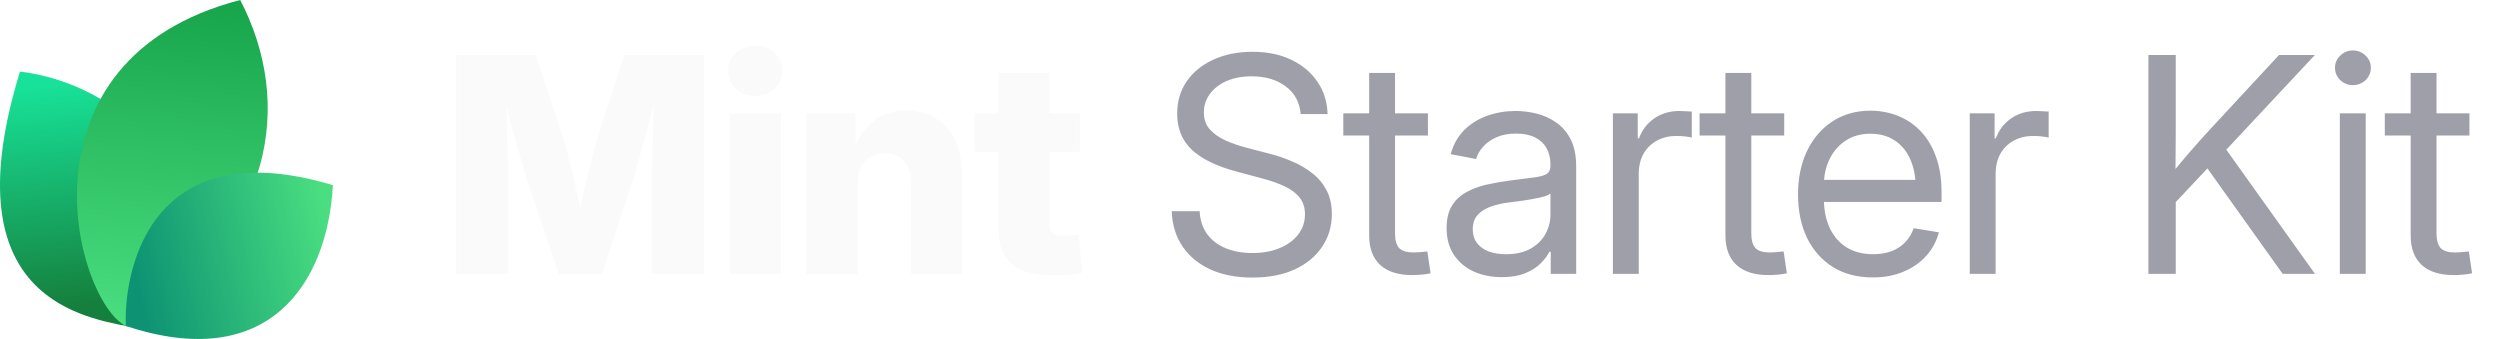
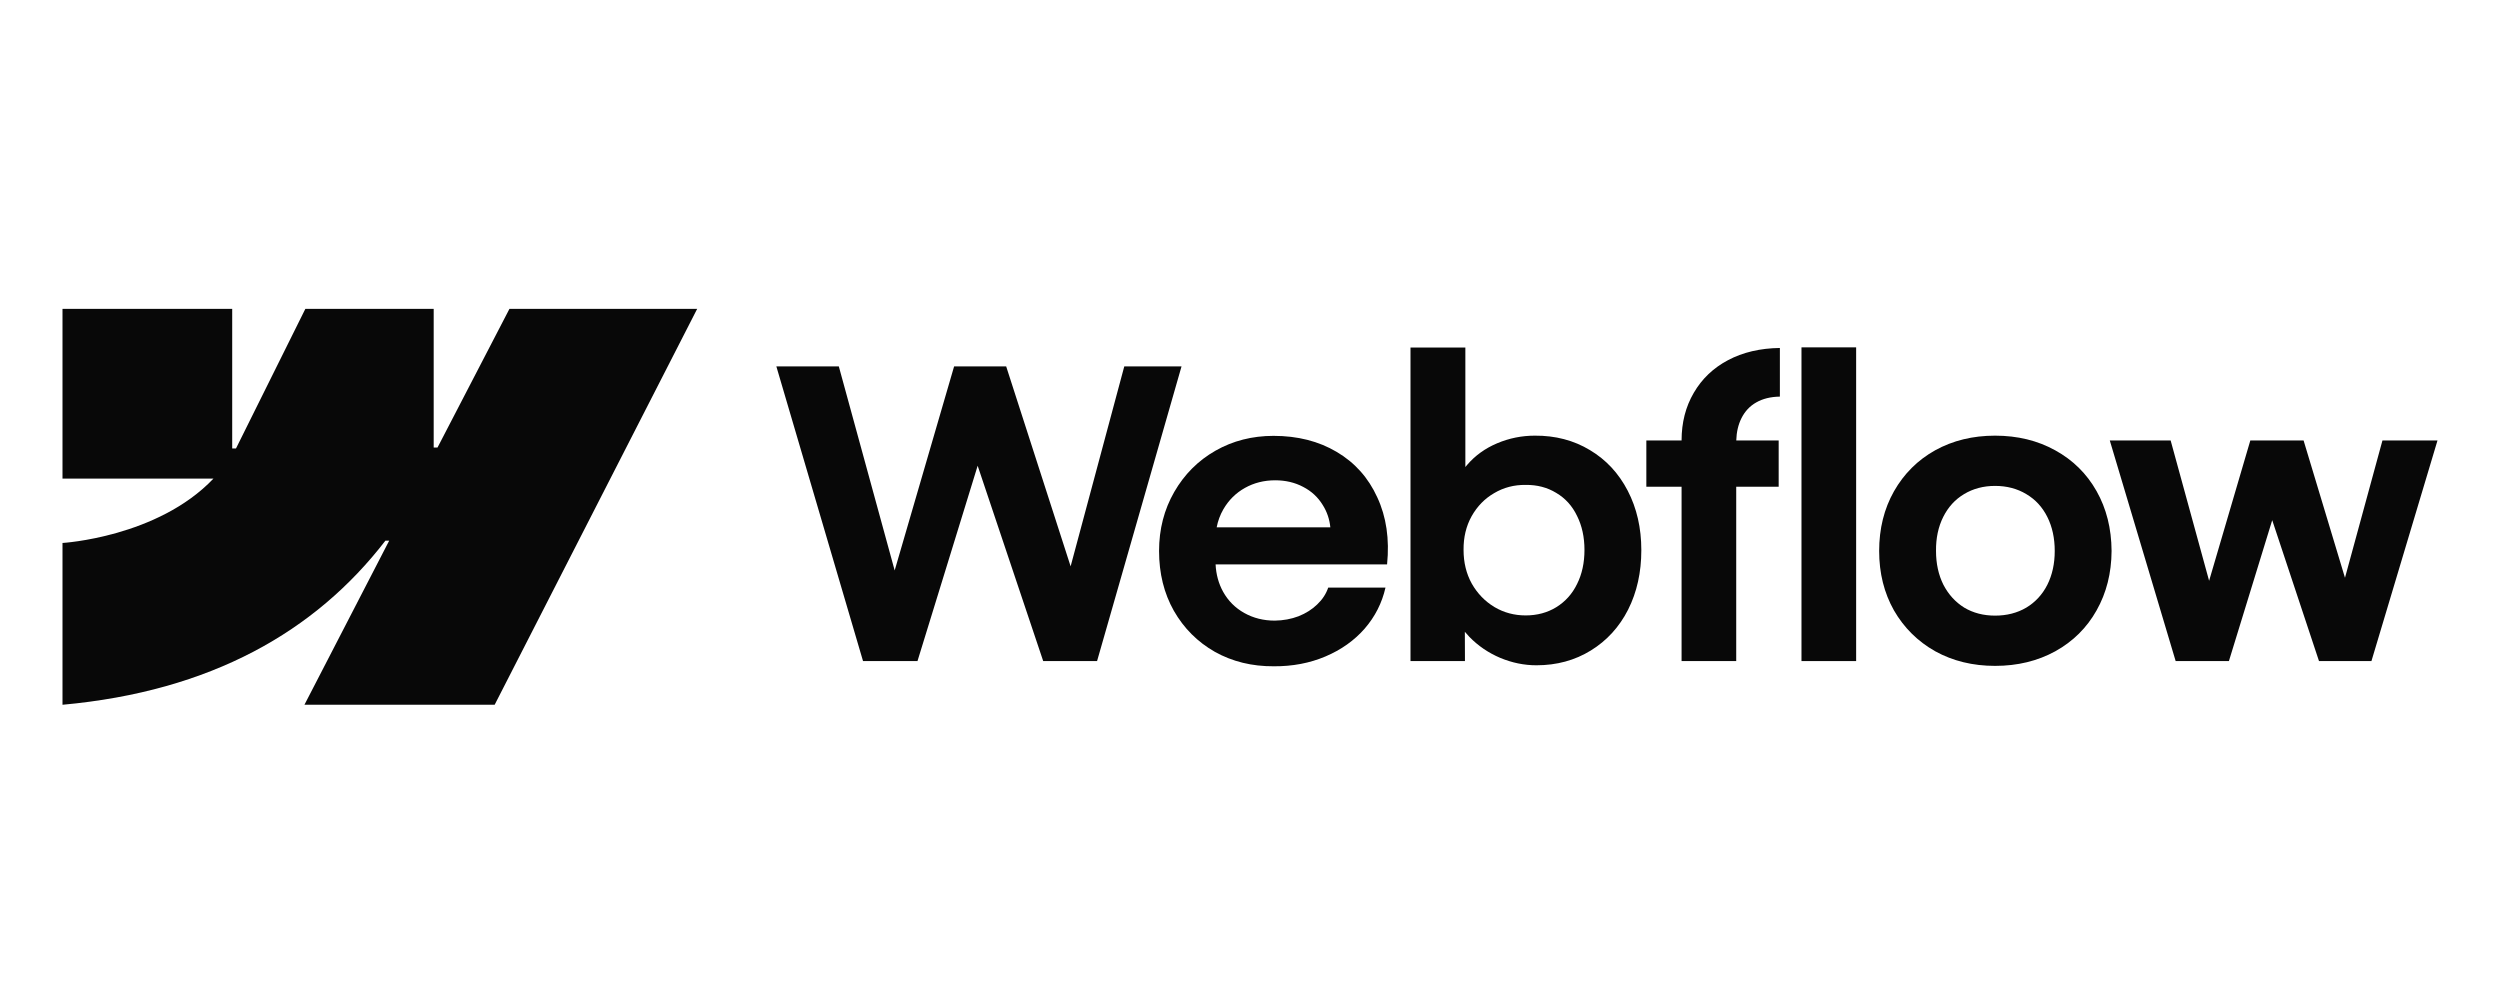
- <svg xmlns="http://www.w3.org/2000/svg" width="177" height="24" viewBox="0 0 177 24" fill="none">
-   <path d="M9.061 23.108C5.268 22.377 -3.391 20.627 1.417 5.064C9.634 6.099 16.973 14.064 9.061 23.108Z" fill="url(#paint0_linear_17557_2145)" />
-   <path d="M8.919 23.094C5.276 21.222 0.784 4.209 17.007 0C20.757 7.193 19.621 16.545 8.919 23.094Z" fill="url(#paint1_linear_17557_2145)" />
-   <path d="M8.914 23.079C8.735 19.882 10.159 9.085 23.57 13.111C23.181 20.123 18.984 26.418 8.914 23.079Z" fill="url(#paint2_linear_17557_2145)" />
-   <path d="M32.301 19.392V3.894H37.938L39.925 9.948C40.036 10.315 40.164 10.787 40.31 11.362C40.462 11.938 40.611 12.552 40.757 13.204C40.91 13.855 41.048 14.483 41.173 15.086C41.305 15.682 41.412 16.192 41.495 16.615H40.695C40.771 16.192 40.871 15.682 40.996 15.086C41.128 14.49 41.267 13.866 41.412 13.214C41.565 12.562 41.714 11.948 41.86 11.373C42.005 10.79 42.133 10.315 42.244 9.948L44.2 3.894H49.848V19.392H46.166V12.704C46.166 12.357 46.173 11.917 46.187 11.383C46.2 10.849 46.214 10.27 46.228 9.646C46.249 9.022 46.266 8.391 46.28 7.753C46.301 7.115 46.311 6.519 46.311 5.964H46.623C46.485 6.561 46.332 7.181 46.166 7.826C45.999 8.471 45.833 9.102 45.666 9.719C45.507 10.336 45.351 10.901 45.198 11.414C45.053 11.928 44.928 12.357 44.824 12.704L42.608 19.392H39.561L37.314 12.704C37.203 12.357 37.072 11.928 36.919 11.414C36.773 10.901 36.614 10.34 36.441 9.729C36.274 9.112 36.104 8.481 35.931 7.836C35.764 7.192 35.608 6.567 35.463 5.964H35.827C35.834 6.512 35.844 7.105 35.858 7.743C35.872 8.374 35.886 9.005 35.9 9.636C35.92 10.26 35.938 10.839 35.952 11.373C35.965 11.907 35.972 12.351 35.972 12.704V19.392H32.301ZM51.668 19.392V8.024H55.288V19.392H51.668ZM53.468 6.786C52.927 6.786 52.473 6.616 52.105 6.276C51.738 5.93 51.554 5.507 51.554 5.007C51.554 4.508 51.738 4.088 52.105 3.749C52.473 3.409 52.927 3.239 53.468 3.239C54.009 3.239 54.463 3.409 54.83 3.749C55.198 4.082 55.382 4.501 55.382 5.007C55.382 5.507 55.198 5.93 54.83 6.276C54.463 6.616 54.009 6.786 53.468 6.786ZM60.708 13.027V19.392H57.088V8.024H60.551L60.593 10.967H60.281C60.593 10.024 61.061 9.268 61.685 8.7C62.309 8.124 63.138 7.836 64.171 7.836C64.975 7.836 65.672 8.017 66.262 8.377C66.851 8.731 67.302 9.234 67.614 9.885C67.933 10.537 68.092 11.307 68.092 12.194V19.392H64.483V12.912C64.483 12.26 64.32 11.754 63.994 11.394C63.675 11.033 63.221 10.853 62.632 10.853C62.25 10.853 61.914 10.936 61.623 11.102C61.332 11.269 61.106 11.515 60.947 11.841C60.787 12.16 60.708 12.555 60.708 13.027ZM76.456 8.024V10.749H69.008V8.024H76.456ZM70.683 5.163H74.292V15.783C74.292 16.102 74.361 16.334 74.5 16.48C74.646 16.625 74.899 16.698 75.259 16.698C75.405 16.698 75.596 16.688 75.831 16.667C76.074 16.646 76.251 16.629 76.362 16.615L76.632 19.309C76.313 19.378 75.963 19.427 75.582 19.455C75.207 19.482 74.836 19.496 74.469 19.496C73.2 19.496 72.25 19.222 71.619 18.674C70.995 18.127 70.683 17.308 70.683 16.22V5.163Z" fill="#FAFAFA" />
-   <path d="M88.667 19.652C87.523 19.652 86.528 19.458 85.682 19.07C84.843 18.681 84.188 18.137 83.716 17.437C83.245 16.736 82.992 15.908 82.957 14.951H84.933C84.968 15.596 85.148 16.14 85.474 16.584C85.8 17.021 86.24 17.354 86.795 17.582C87.35 17.804 87.974 17.915 88.667 17.915C89.388 17.915 90.026 17.801 90.581 17.572C91.143 17.343 91.583 17.024 91.902 16.615C92.228 16.199 92.391 15.717 92.391 15.169C92.391 14.698 92.266 14.306 92.017 13.994C91.767 13.675 91.413 13.408 90.956 13.193C90.498 12.978 89.954 12.787 89.323 12.621L87.502 12.132C86.123 11.765 85.082 11.255 84.382 10.603C83.689 9.944 83.342 9.095 83.342 8.055C83.342 7.174 83.571 6.404 84.028 5.746C84.486 5.087 85.117 4.577 85.921 4.217C86.726 3.849 87.645 3.666 88.678 3.666C89.718 3.666 90.63 3.853 91.413 4.227C92.204 4.602 92.824 5.122 93.275 5.787C93.726 6.446 93.965 7.209 93.993 8.076H92.089C92.013 7.23 91.656 6.574 91.018 6.11C90.387 5.638 89.586 5.403 88.615 5.403C87.95 5.403 87.36 5.513 86.847 5.735C86.341 5.957 85.946 6.262 85.661 6.651C85.377 7.032 85.235 7.469 85.235 7.961C85.235 8.447 85.377 8.849 85.661 9.168C85.946 9.48 86.317 9.74 86.774 9.948C87.232 10.149 87.724 10.319 88.251 10.457L89.884 10.884C90.439 11.023 90.977 11.206 91.496 11.435C92.023 11.657 92.495 11.934 92.911 12.267C93.334 12.593 93.67 12.995 93.92 13.474C94.17 13.945 94.294 14.504 94.294 15.149C94.294 16.015 94.066 16.788 93.608 17.468C93.157 18.148 92.512 18.681 91.673 19.07C90.834 19.458 89.832 19.652 88.667 19.652ZM101.097 8.024V9.594H95.106V8.024H101.097ZM96.937 5.163H98.767V16.521C98.767 17 98.865 17.347 99.059 17.562C99.26 17.77 99.6 17.874 100.078 17.874C100.21 17.874 100.366 17.867 100.546 17.853C100.733 17.832 100.903 17.815 101.056 17.801L101.285 19.351C101.097 19.392 100.886 19.423 100.65 19.444C100.414 19.465 100.189 19.475 99.974 19.475C98.996 19.475 98.244 19.236 97.717 18.758C97.197 18.272 96.937 17.579 96.937 16.677V5.163ZM106.33 19.621C105.595 19.621 104.932 19.489 104.343 19.226C103.754 18.955 103.285 18.564 102.939 18.05C102.592 17.53 102.419 16.896 102.419 16.147C102.419 15.495 102.547 14.965 102.804 14.556C103.06 14.146 103.403 13.828 103.833 13.599C104.263 13.363 104.742 13.186 105.269 13.068C105.796 12.95 106.333 12.857 106.881 12.787C107.574 12.69 108.132 12.617 108.555 12.569C108.978 12.52 109.287 12.441 109.481 12.33C109.675 12.212 109.772 12.014 109.772 11.737V11.654C109.772 11.203 109.679 10.815 109.492 10.489C109.311 10.163 109.041 9.91 108.68 9.729C108.32 9.549 107.872 9.459 107.338 9.459C106.805 9.459 106.34 9.546 105.945 9.719C105.556 9.892 105.241 10.118 104.998 10.395C104.755 10.665 104.593 10.953 104.509 11.258L102.71 10.915C102.897 10.222 103.22 9.65 103.677 9.199C104.135 8.748 104.679 8.412 105.31 8.19C105.941 7.968 106.607 7.857 107.307 7.857C107.8 7.857 108.295 7.92 108.795 8.044C109.301 8.169 109.765 8.381 110.188 8.679C110.611 8.97 110.951 9.369 111.208 9.875C111.464 10.374 111.593 11.005 111.593 11.768V19.392H109.793V17.822H109.7C109.568 18.085 109.363 18.359 109.086 18.643C108.809 18.921 108.444 19.153 107.994 19.34C107.543 19.527 106.988 19.621 106.33 19.621ZM106.621 17.998C107.321 17.998 107.904 17.867 108.368 17.603C108.84 17.333 109.19 16.986 109.419 16.563C109.654 16.133 109.772 15.682 109.772 15.211V13.692C109.703 13.769 109.554 13.841 109.325 13.911C109.096 13.973 108.829 14.032 108.524 14.088C108.226 14.143 107.921 14.192 107.609 14.233C107.304 14.275 107.033 14.309 106.798 14.337C106.354 14.393 105.938 14.49 105.549 14.628C105.168 14.76 104.86 14.954 104.624 15.211C104.388 15.467 104.27 15.811 104.27 16.241C104.27 16.615 104.367 16.934 104.561 17.198C104.762 17.461 105.04 17.662 105.393 17.801C105.747 17.933 106.156 17.998 106.621 17.998ZM114.193 19.392V8.024H115.951V9.792H116.045C116.253 9.209 116.61 8.741 117.116 8.388C117.622 8.034 118.219 7.857 118.905 7.857C119.058 7.857 119.217 7.864 119.384 7.878C119.55 7.885 119.682 7.892 119.779 7.899V9.74C119.716 9.719 119.578 9.695 119.363 9.667C119.155 9.639 118.922 9.625 118.666 9.625C118.174 9.625 117.726 9.733 117.324 9.948C116.922 10.163 116.603 10.471 116.367 10.874C116.138 11.276 116.024 11.758 116.024 12.319V19.392H114.193ZM126.322 8.024V9.594H120.33V8.024H126.322ZM122.161 5.163H123.992V16.521C123.992 17 124.089 17.347 124.283 17.562C124.484 17.77 124.824 17.874 125.302 17.874C125.434 17.874 125.59 17.867 125.77 17.853C125.958 17.832 126.127 17.815 126.28 17.801L126.509 19.351C126.322 19.392 126.11 19.423 125.874 19.444C125.639 19.465 125.413 19.475 125.198 19.475C124.221 19.475 123.468 19.236 122.941 18.758C122.421 18.272 122.161 17.579 122.161 16.677V5.163ZM132.604 19.642C131.502 19.642 130.555 19.396 129.765 18.903C128.974 18.404 128.364 17.714 127.934 16.834C127.511 15.946 127.3 14.927 127.3 13.775C127.3 12.611 127.511 11.584 127.934 10.697C128.364 9.802 128.964 9.102 129.734 8.596C130.51 8.089 131.408 7.836 132.428 7.836C133.1 7.836 133.738 7.954 134.341 8.19C134.952 8.426 135.489 8.783 135.954 9.261C136.425 9.74 136.793 10.343 137.056 11.071C137.327 11.792 137.462 12.645 137.462 13.63V14.296H128.433V12.735H136.463L135.631 13.297C135.631 12.541 135.506 11.876 135.257 11.3C135.007 10.725 134.643 10.277 134.165 9.958C133.686 9.632 133.107 9.469 132.428 9.469C131.748 9.469 131.162 9.632 130.67 9.958C130.177 10.284 129.796 10.725 129.526 11.279C129.262 11.827 129.13 12.441 129.13 13.12V14.046C129.13 14.864 129.273 15.572 129.557 16.168C129.841 16.757 130.243 17.211 130.763 17.53C131.283 17.842 131.901 17.998 132.615 17.998C133.093 17.998 133.523 17.929 133.905 17.79C134.293 17.645 134.619 17.433 134.882 17.156C135.153 16.879 135.354 16.546 135.486 16.157L137.275 16.449C137.108 17.08 136.81 17.634 136.38 18.113C135.95 18.591 135.413 18.966 134.768 19.236C134.123 19.507 133.402 19.642 132.604 19.642ZM139.459 19.392V8.024H141.217V9.792H141.311C141.519 9.209 141.876 8.741 142.382 8.388C142.888 8.034 143.485 7.857 144.171 7.857C144.324 7.857 144.483 7.864 144.649 7.878C144.816 7.885 144.948 7.892 145.045 7.899V9.74C144.982 9.719 144.844 9.695 144.629 9.667C144.421 9.639 144.188 9.625 143.932 9.625C143.439 9.625 142.992 9.733 142.59 9.948C142.188 10.163 141.869 10.471 141.633 10.874C141.404 11.276 141.29 11.758 141.29 12.319V19.392H139.459ZM153.429 14.961V12.715C153.783 12.257 154.136 11.82 154.49 11.404C154.844 10.981 155.204 10.565 155.572 10.156C155.939 9.74 156.314 9.327 156.695 8.918L161.355 3.894H163.893L157.277 10.967H157.184L153.429 14.961ZM152.108 19.392V3.894H154.043V9.241L154.022 12.559L154.043 13.505V19.392H152.108ZM161.615 19.392L155.967 11.477L157.173 9.969L163.903 19.392H161.615ZM165.661 19.392V8.024H167.492V19.392H165.661ZM166.587 6.027C166.24 6.027 165.942 5.909 165.692 5.673C165.443 5.43 165.318 5.139 165.318 4.799C165.318 4.459 165.443 4.172 165.692 3.936C165.942 3.693 166.24 3.572 166.587 3.572C166.934 3.572 167.232 3.693 167.482 3.936C167.731 4.172 167.856 4.459 167.856 4.799C167.856 5.139 167.731 5.43 167.482 5.673C167.232 5.909 166.934 6.027 166.587 6.027ZM174.836 8.024V9.594H168.844V8.024H174.836ZM170.675 5.163H172.506V16.521C172.506 17 172.603 17.347 172.797 17.562C172.998 17.77 173.338 17.874 173.816 17.874C173.948 17.874 174.104 17.867 174.284 17.853C174.472 17.832 174.641 17.815 174.794 17.801L175.023 19.351C174.836 19.392 174.624 19.423 174.388 19.444C174.153 19.465 173.927 19.475 173.712 19.475C172.735 19.475 171.982 19.236 171.455 18.758C170.935 18.272 170.675 17.579 170.675 16.677V5.163Z" fill="#9F9FA9" />
-   <defs>
-     <linearGradient id="paint0_linear_17557_2145" x1="3.776" y1="5.916" x2="5.232" y2="21.559" gradientUnits="userSpaceOnUse">
-       <stop stop-color="#18E299" />
-       <stop offset="1" stop-color="#15803D" />
-     </linearGradient>
-     <linearGradient id="paint1_linear_17557_2145" x1="12.171" y1="-0.718" x2="10.19" y2="22.983" gradientUnits="userSpaceOnUse">
-       <stop stop-color="#16A34A" />
-       <stop offset="1" stop-color="#4ADE80" />
-     </linearGradient>
-     <linearGradient id="paint2_linear_17557_2145" x1="23.133" y1="15.353" x2="9.338" y2="18.52" gradientUnits="userSpaceOnUse">
-       <stop stop-color="#4ADE80" />
-       <stop offset="1" stop-color="#0D9373" />
-     </linearGradient>
-   </defs>
+ <svg xmlns="http://www.w3.org/2000/svg" width="160" height="64" viewBox="0 0 160 64" fill="none">
+   <path fill-rule="evenodd" clip-rule="evenodd" d="M44.619 19.768L31.658 45.105H19.484L24.908 34.604H24.665C20.19 40.413 13.513 44.237 4 45.105V34.75C4 34.75 10.086 34.39 13.663 30.629H4V19.768H14.861V28.701L15.104 28.7L19.542 19.768H27.756V28.644L28 28.644L32.604 19.768H44.619Z" fill="#080808" />
+   <path d="M115.295 42.309H118.793V22.231H115.295V42.309Z" fill="#080808" />
+   <path fill-rule="evenodd" clip-rule="evenodd" d="M96.012 42.103C96.773 42.42 97.546 42.578 98.332 42.578C99.63 42.578 100.791 42.262 101.816 41.63C102.841 40.997 103.636 40.126 104.2 39.016C104.763 37.897 105.045 36.628 105.045 35.211C105.045 33.792 104.755 32.524 104.174 31.405C103.593 30.286 102.786 29.419 101.752 28.804C100.719 28.181 99.544 27.873 98.229 27.882C97.392 27.882 96.589 28.044 95.82 28.369C95.051 28.693 94.411 29.154 93.898 29.752C93.859 29.798 93.82 29.844 93.783 29.89V22.244H90.272V42.309H93.757L93.75 40.434C93.841 40.545 93.937 40.653 94.039 40.758C94.595 41.331 95.252 41.779 96.012 42.103ZM99.6 38.862C99.028 39.212 98.374 39.387 97.64 39.387C96.914 39.387 96.247 39.208 95.641 38.849C95.034 38.482 94.552 37.982 94.193 37.35C93.843 36.718 93.668 36.001 93.668 35.198C93.659 34.395 93.83 33.677 94.18 33.045C94.539 32.404 95.022 31.909 95.628 31.559C96.234 31.2 96.905 31.025 97.64 31.034C98.374 31.025 99.028 31.196 99.6 31.546C100.181 31.888 100.625 32.379 100.932 33.02C101.248 33.652 101.406 34.378 101.406 35.198C101.406 36.018 101.248 36.744 100.932 37.376C100.625 38.008 100.181 38.503 99.6 38.862Z" fill="#080808" />
+   <path d="M49.686 23.449H53.684L57.259 36.508L61.063 23.449H64.395L68.52 36.246L71.954 23.449H75.618L70.212 42.309H66.765L62.57 29.807L58.719 42.309H55.234L49.686 23.449Z" fill="#080808" />
+   <path fill-rule="evenodd" clip-rule="evenodd" d="M81.521 42.642C80.129 42.65 78.873 42.343 77.754 41.719C76.644 41.087 75.769 40.212 75.128 39.093C74.496 37.974 74.18 36.697 74.18 35.262C74.18 33.87 74.504 32.609 75.153 31.482C75.803 30.355 76.683 29.475 77.793 28.843C78.903 28.211 80.142 27.895 81.508 27.895C83.046 27.895 84.391 28.236 85.544 28.919C86.706 29.603 87.573 30.572 88.145 31.828C88.726 33.075 88.935 34.506 88.773 36.12H77.798C77.829 36.763 77.989 37.348 78.28 37.875C78.604 38.456 79.057 38.909 79.638 39.233C80.219 39.558 80.868 39.72 81.585 39.72C82.132 39.712 82.64 39.618 83.11 39.439C83.58 39.251 83.977 38.999 84.302 38.683C84.635 38.367 84.87 38.008 85.006 37.606H88.671C88.448 38.589 88.004 39.464 87.338 40.233C86.672 40.993 85.835 41.587 84.827 42.014C83.819 42.441 82.717 42.65 81.521 42.642ZM78.293 32.597C78.088 32.954 77.946 33.338 77.867 33.75H85.142C85.089 33.23 84.929 32.755 84.66 32.328C84.353 31.824 83.934 31.435 83.405 31.162C82.875 30.88 82.277 30.739 81.611 30.739C80.902 30.739 80.257 30.901 79.676 31.226C79.096 31.55 78.634 32.007 78.293 32.597Z" fill="#080808" />
+   <path d="M107.621 28.189C107.621 27.044 107.881 26.028 108.402 25.14C108.923 24.243 109.654 23.547 110.593 23.051C111.541 22.547 112.647 22.287 113.912 22.27V25.383C113.322 25.392 112.818 25.516 112.4 25.755C111.99 25.985 111.674 26.323 111.452 26.767C111.247 27.176 111.137 27.65 111.121 28.189H113.835V31.149H111.118V42.309H107.621V31.149H105.366V28.189H107.621Z" fill="#080808" />
+   <path fill-rule="evenodd" clip-rule="evenodd" d="M127.685 42.616C126.258 42.616 124.981 42.304 123.854 41.681C122.735 41.049 121.855 40.177 121.214 39.067C120.582 37.948 120.266 36.68 120.266 35.262C120.266 33.835 120.582 32.562 121.214 31.444C121.855 30.316 122.735 29.441 123.854 28.817C124.981 28.194 126.258 27.882 127.685 27.882C129.12 27.882 130.401 28.194 131.528 28.817C132.664 29.441 133.548 30.312 134.18 31.431C134.812 32.55 135.133 33.827 135.141 35.262C135.133 36.68 134.812 37.948 134.18 39.067C133.557 40.177 132.677 41.049 131.541 41.681C130.405 42.304 129.12 42.616 127.685 42.616ZM127.685 39.4C128.436 39.4 129.103 39.229 129.683 38.888C130.264 38.537 130.713 38.05 131.029 37.427C131.345 36.795 131.503 36.073 131.503 35.262C131.503 34.442 131.345 33.716 131.029 33.084C130.713 32.452 130.264 31.965 129.683 31.623C129.103 31.273 128.436 31.098 127.685 31.098C126.941 31.098 126.28 31.273 125.699 31.623C125.126 31.965 124.682 32.452 124.366 33.084C124.05 33.716 123.896 34.442 123.905 35.262C123.905 36.073 124.063 36.795 124.379 37.427C124.704 38.05 125.148 38.537 125.712 38.888C126.284 39.229 126.941 39.4 127.685 39.4Z" fill="#080808" />
+   <path d="M138.921 28.189H135.026L139.242 42.309H142.65L145.422 33.291L148.416 42.309H151.772L156 28.189H152.477L150.079 36.978L147.429 28.189H144.021L141.383 37.171L138.921 28.189Z" fill="#080808" />
</svg>
